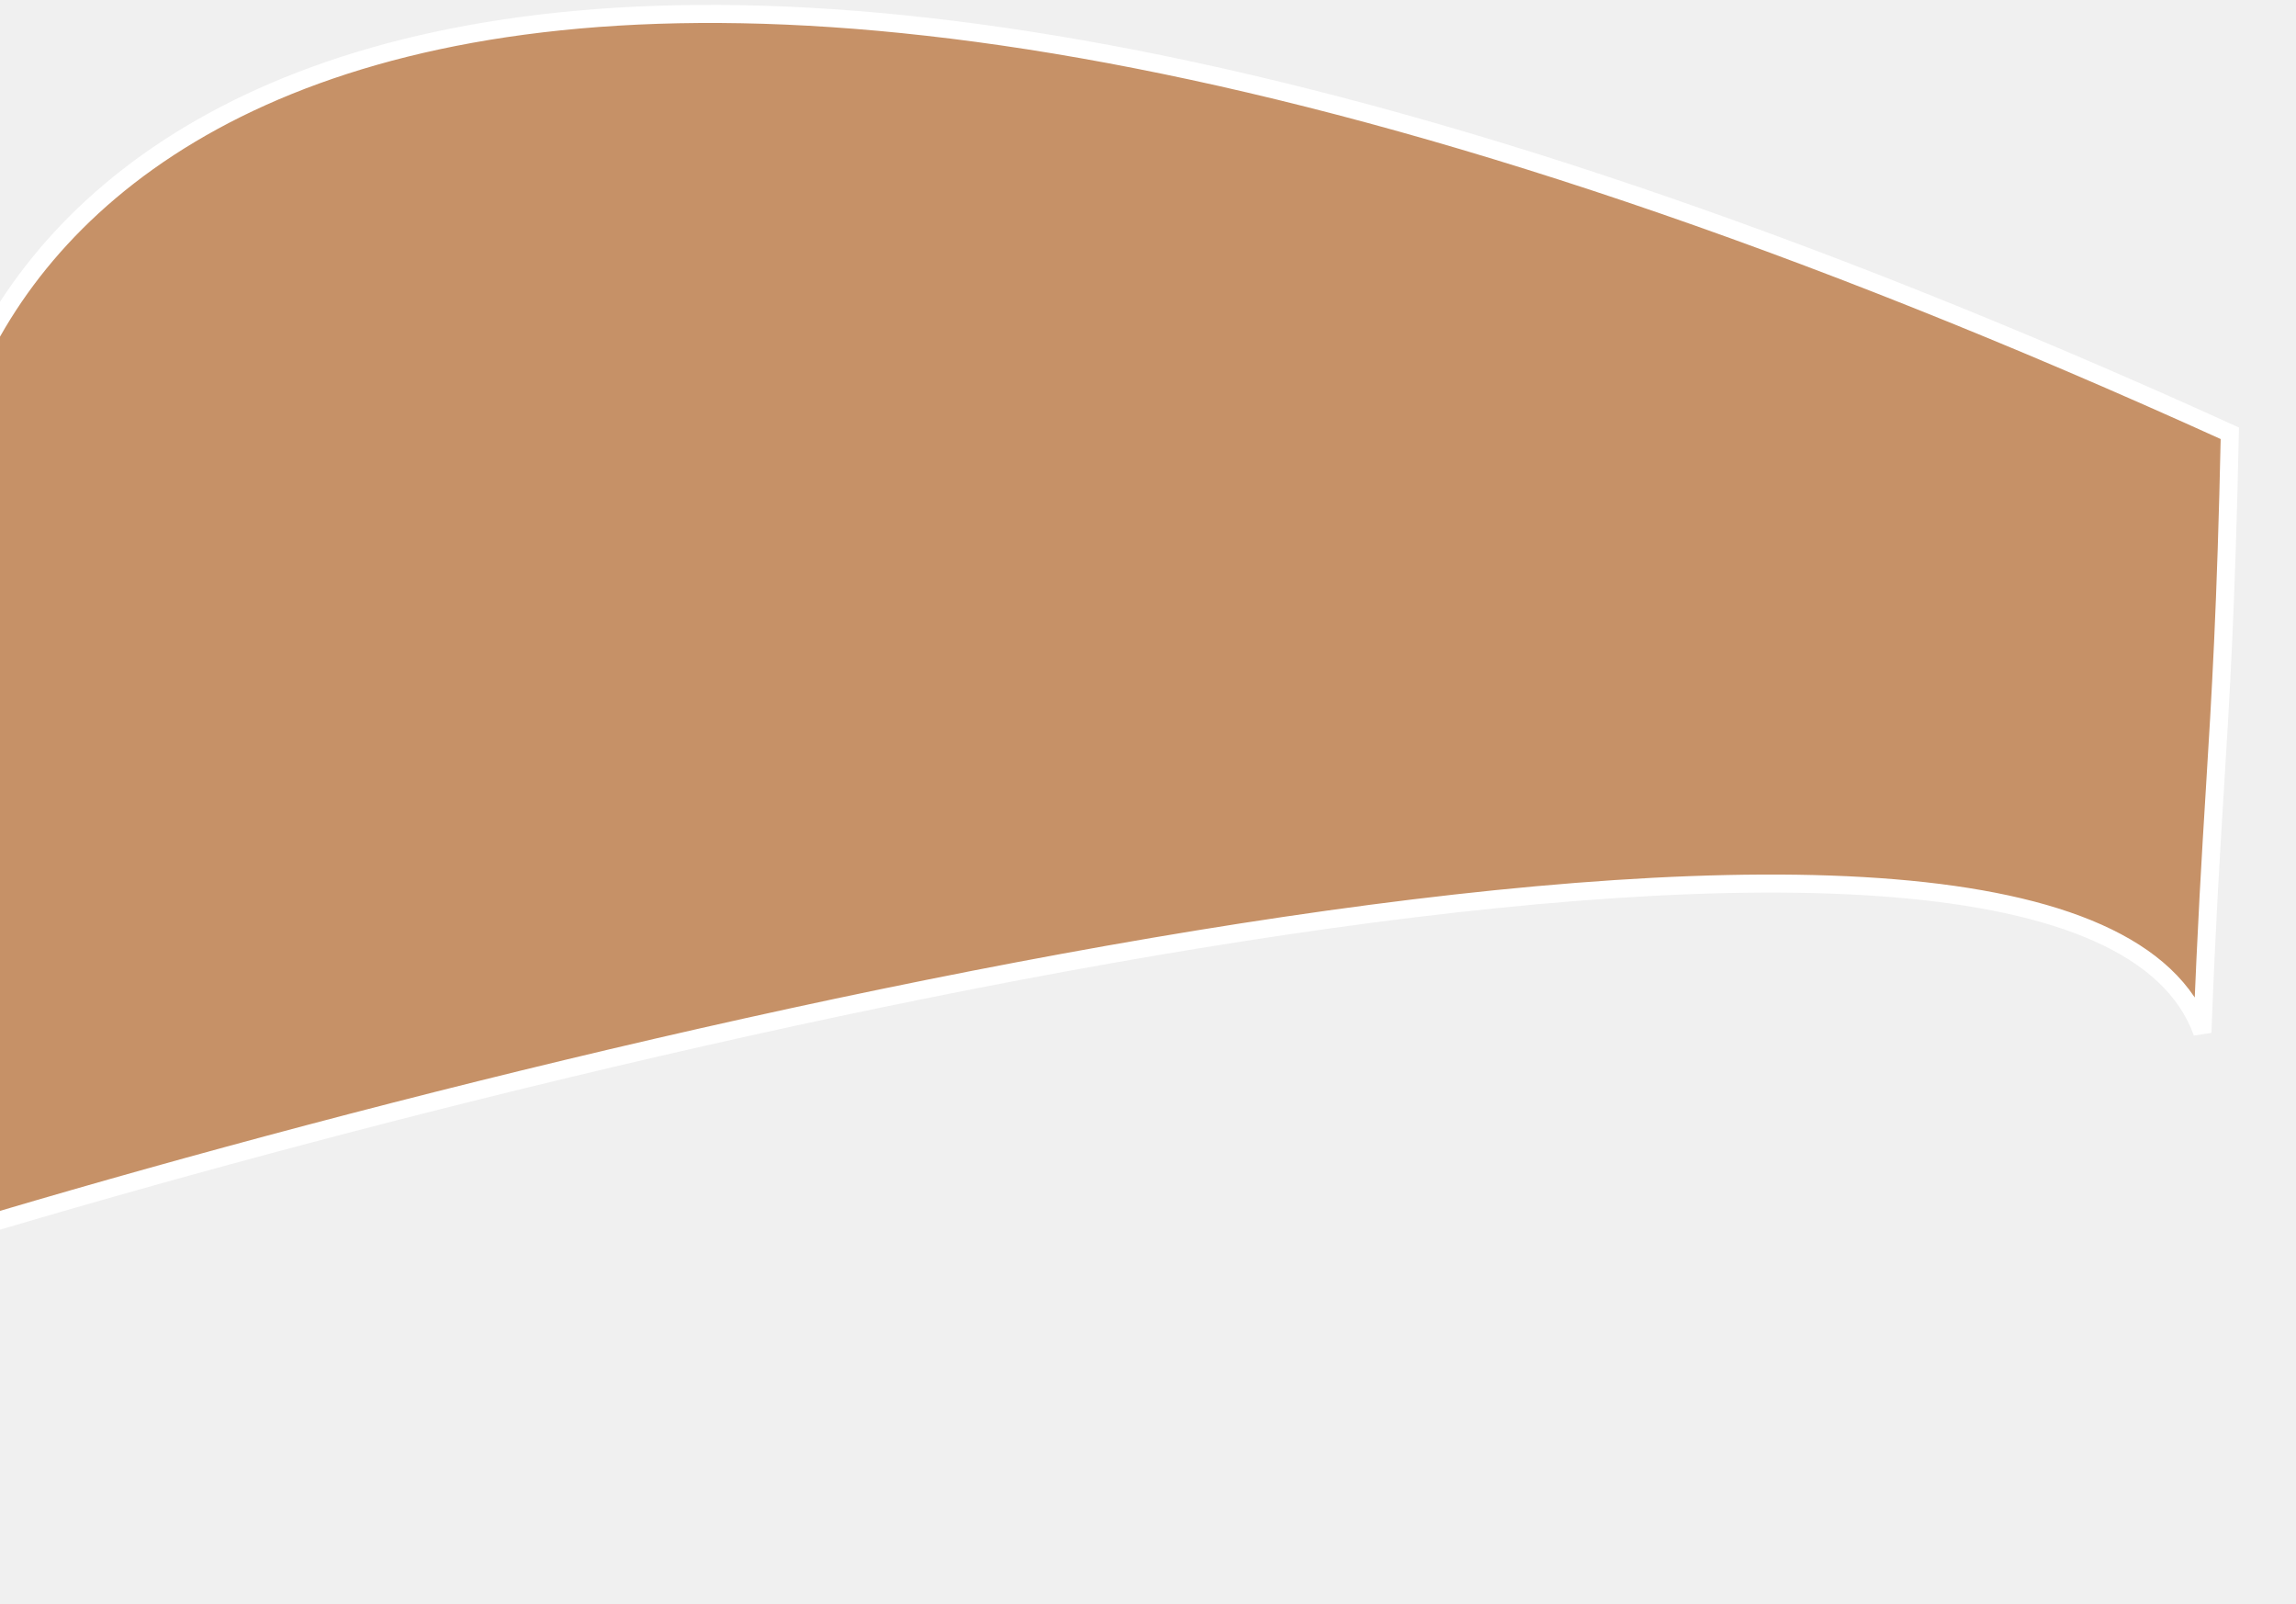
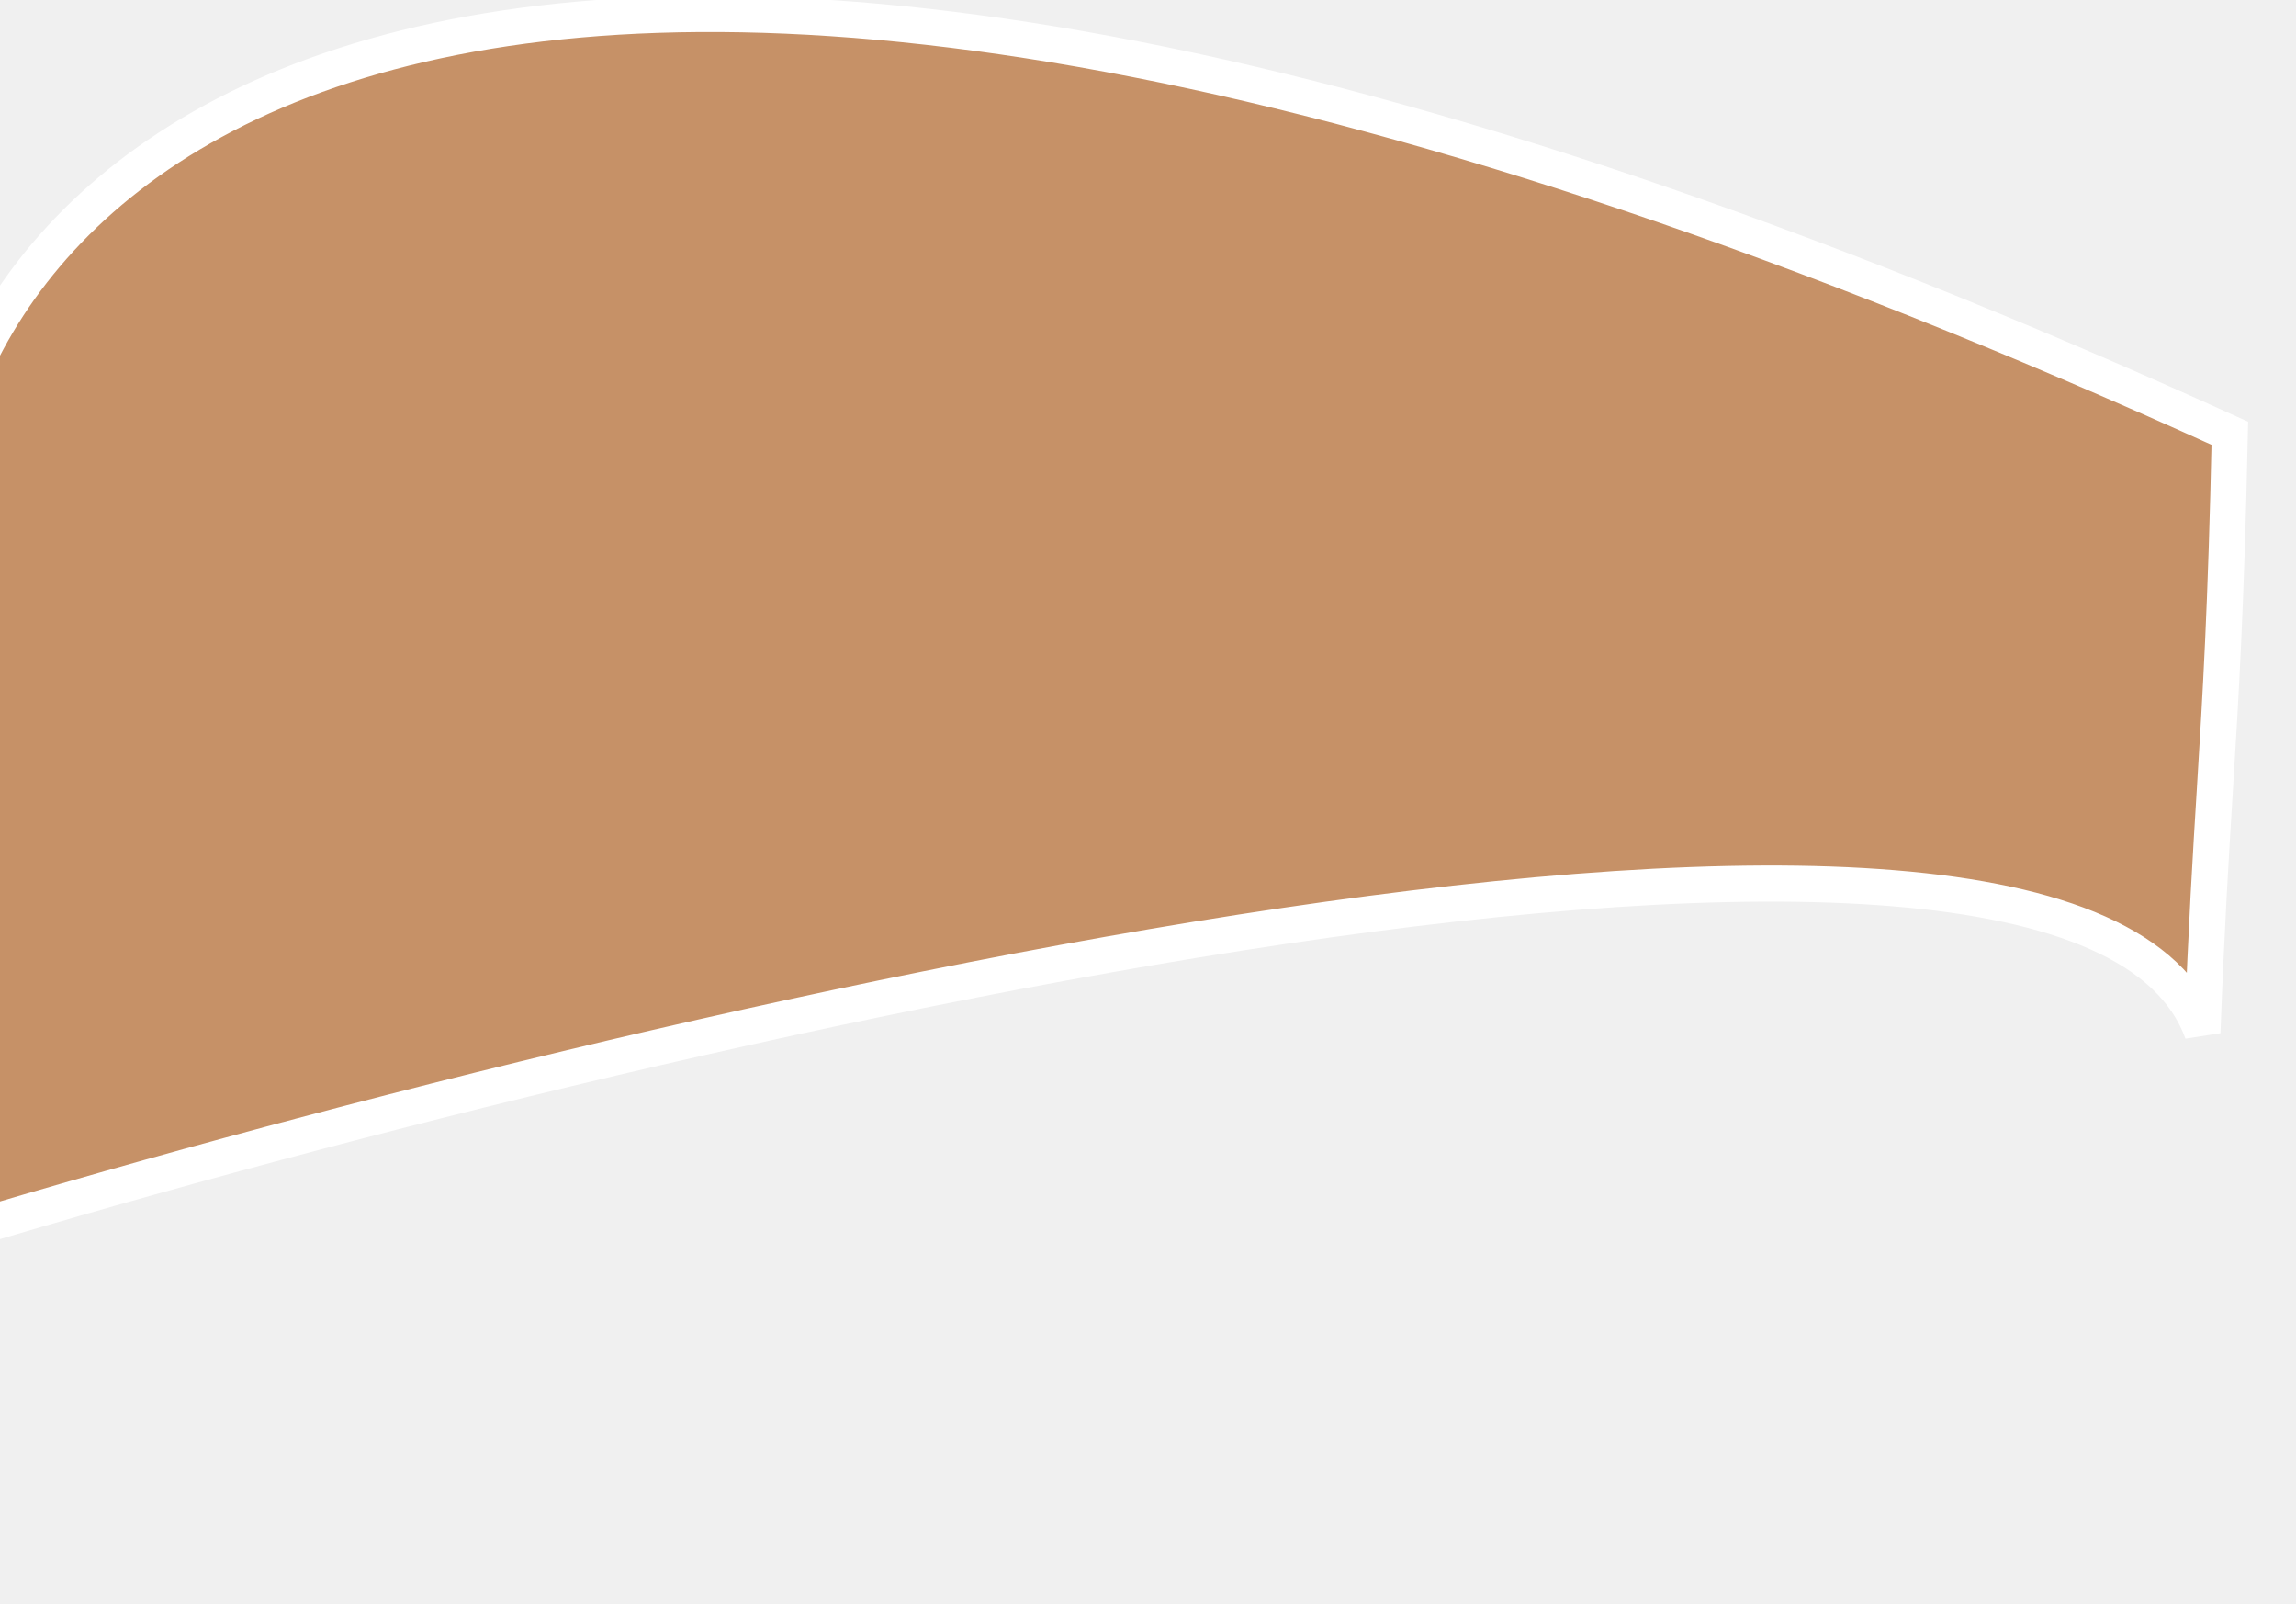
<svg xmlns="http://www.w3.org/2000/svg" viewBox="0 0 381.655 266.482" fill="none">
-   <path d="M-11 206.082C106.024 170.52 345.277 113.833 366.097 171.582C366.77 153.842 367.489 142.222 368.174 131.134L368.174 131.132C369.138 115.544 370.036 101.008 370.655 72C79.178 -60.4 -5.23 25.861 -11 85.541L-11 206.082Z" fill="#C69167" />
-   <path d="M-11 206.082C106.024 170.52 345.277 113.833 366.097 171.582C366.77 153.842 367.489 142.222 368.174 131.134L368.174 131.132C369.138 115.544 370.036 101.008 370.655 72C79.178 -60.4 -5.23 25.861 -11 85.541L-11 206.082Z" stroke="white" stroke-width="3" />
+   <path d="M-11 206.082C106.024 170.52 345.277 113.833 366.097 171.582C366.77 153.842 367.489 142.222 368.174 131.134L368.174 131.132C369.138 115.544 370.036 101.008 370.655 72C79.178 -60.4 -5.23 25.861 -11 85.541L-11 206.082Z" fill="#C69167" stroke="white" stroke-width="6" />
</svg>
